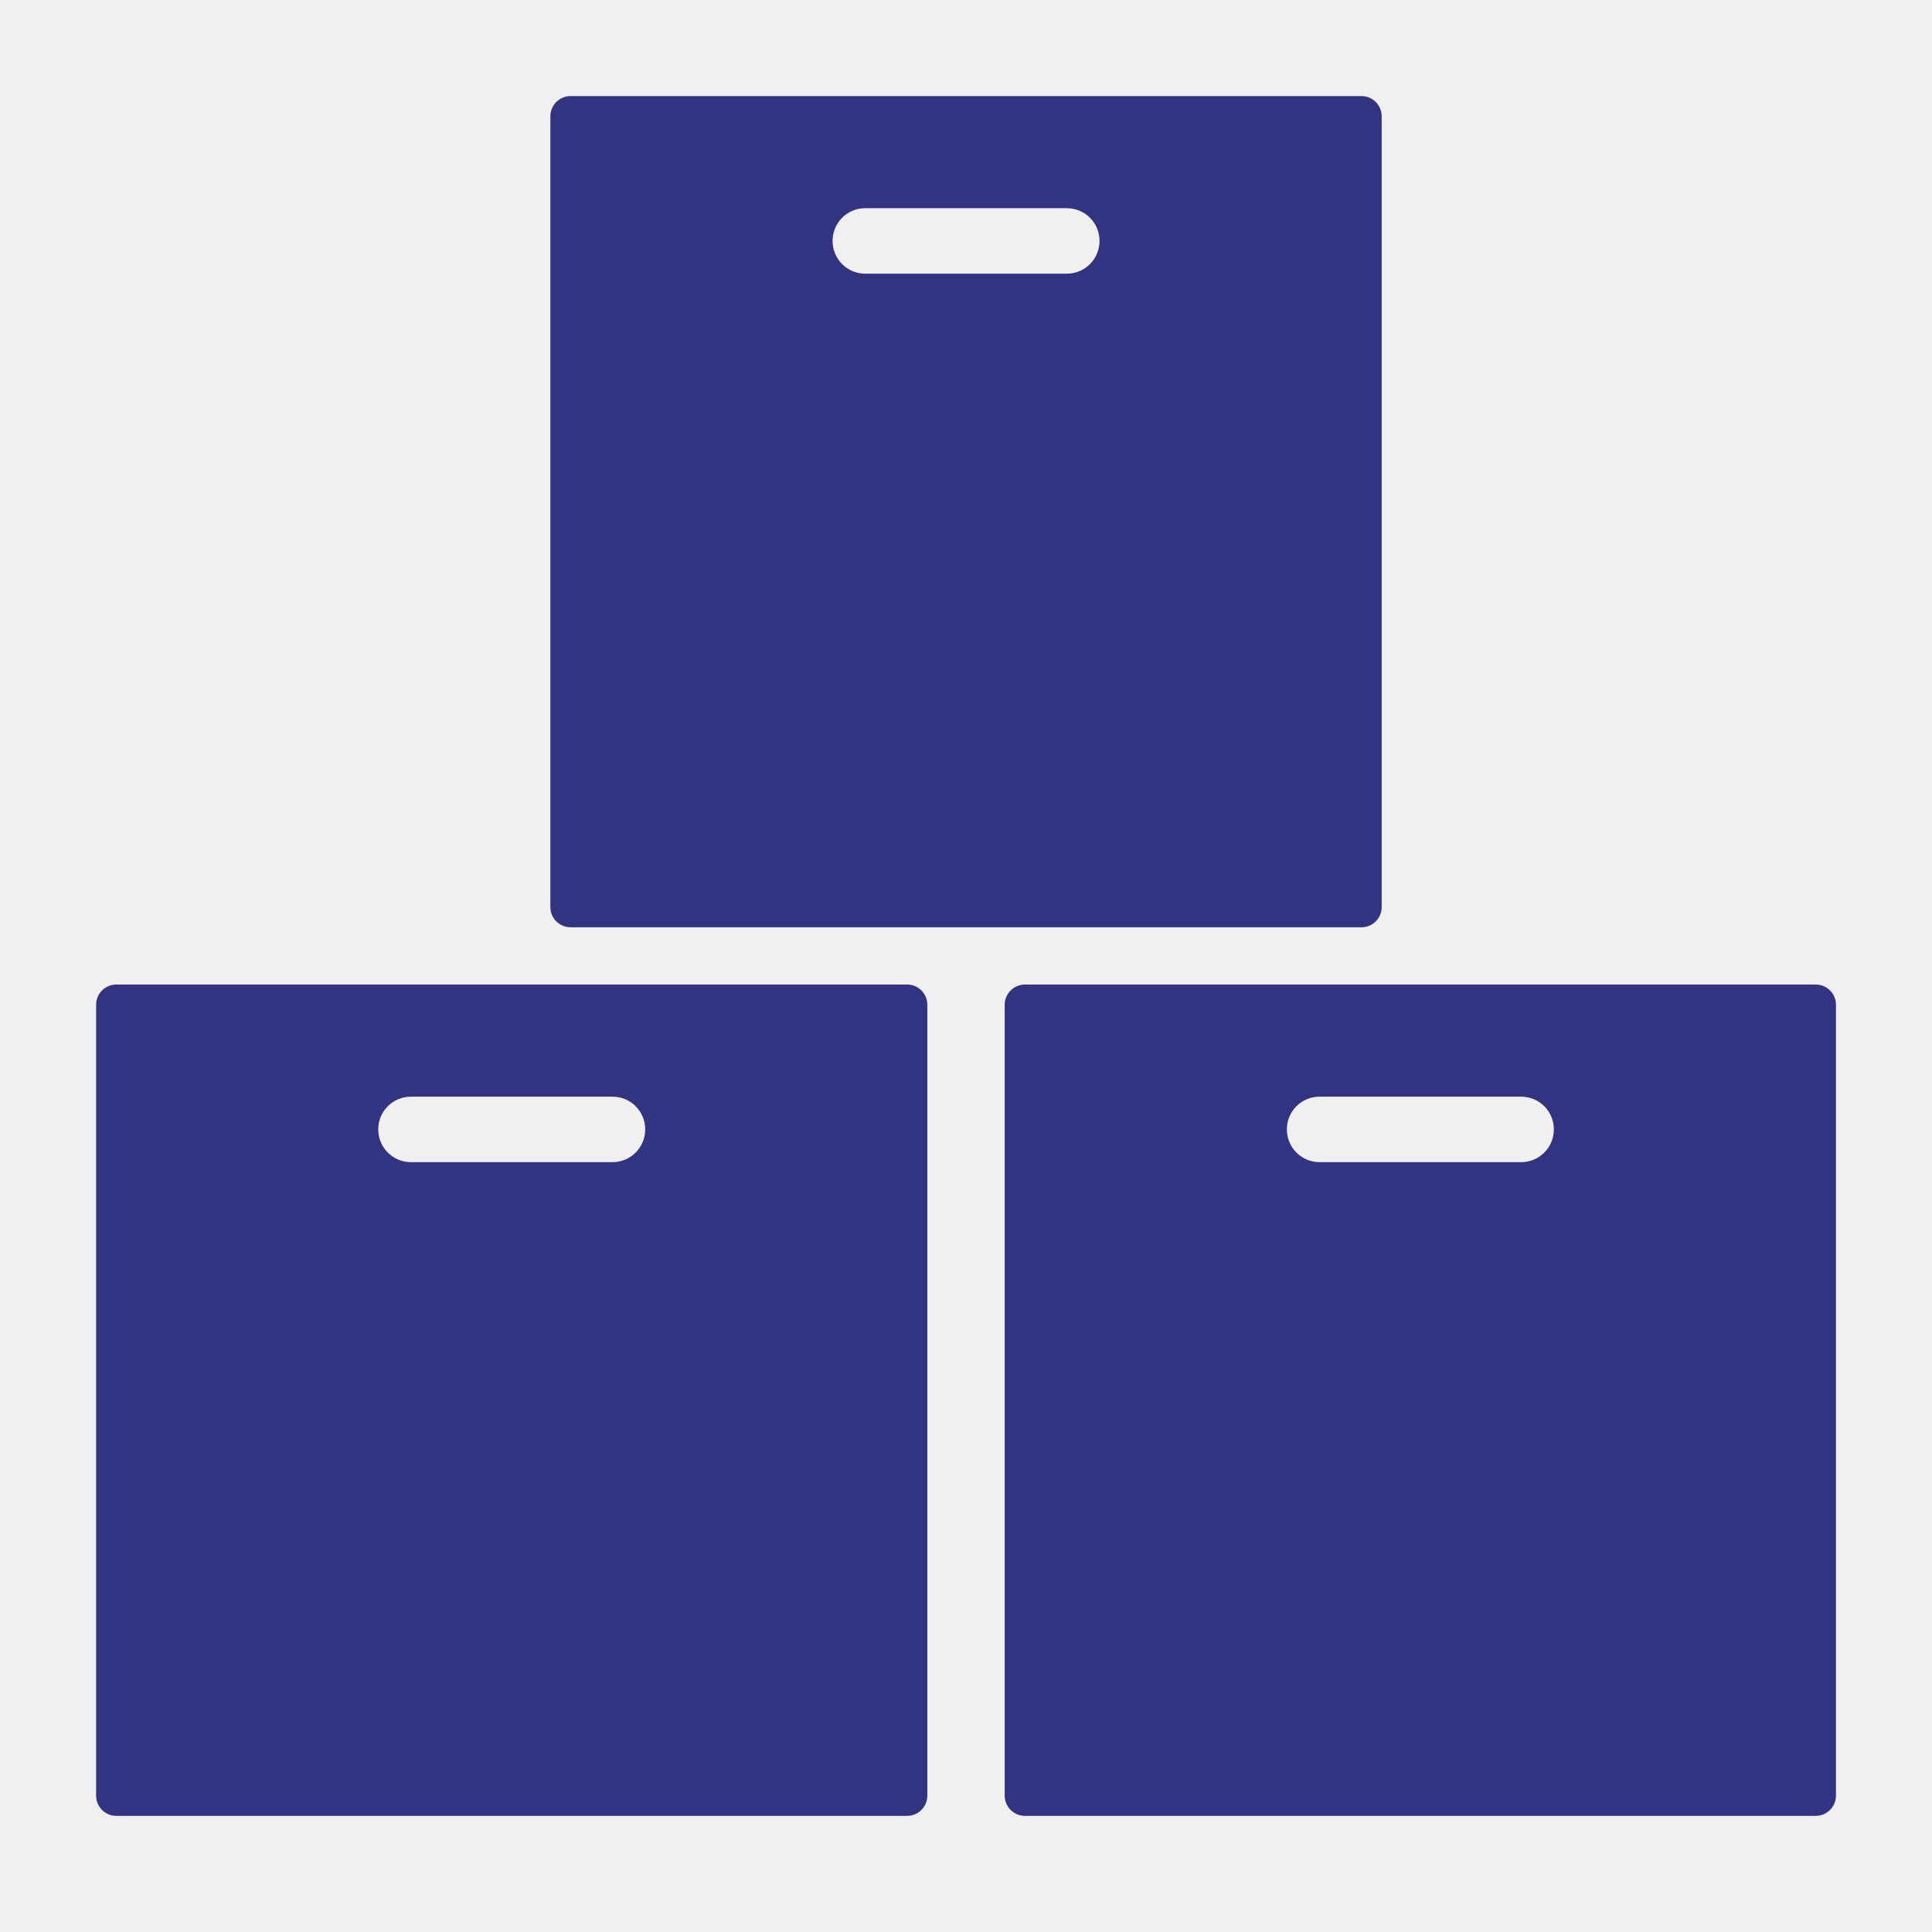
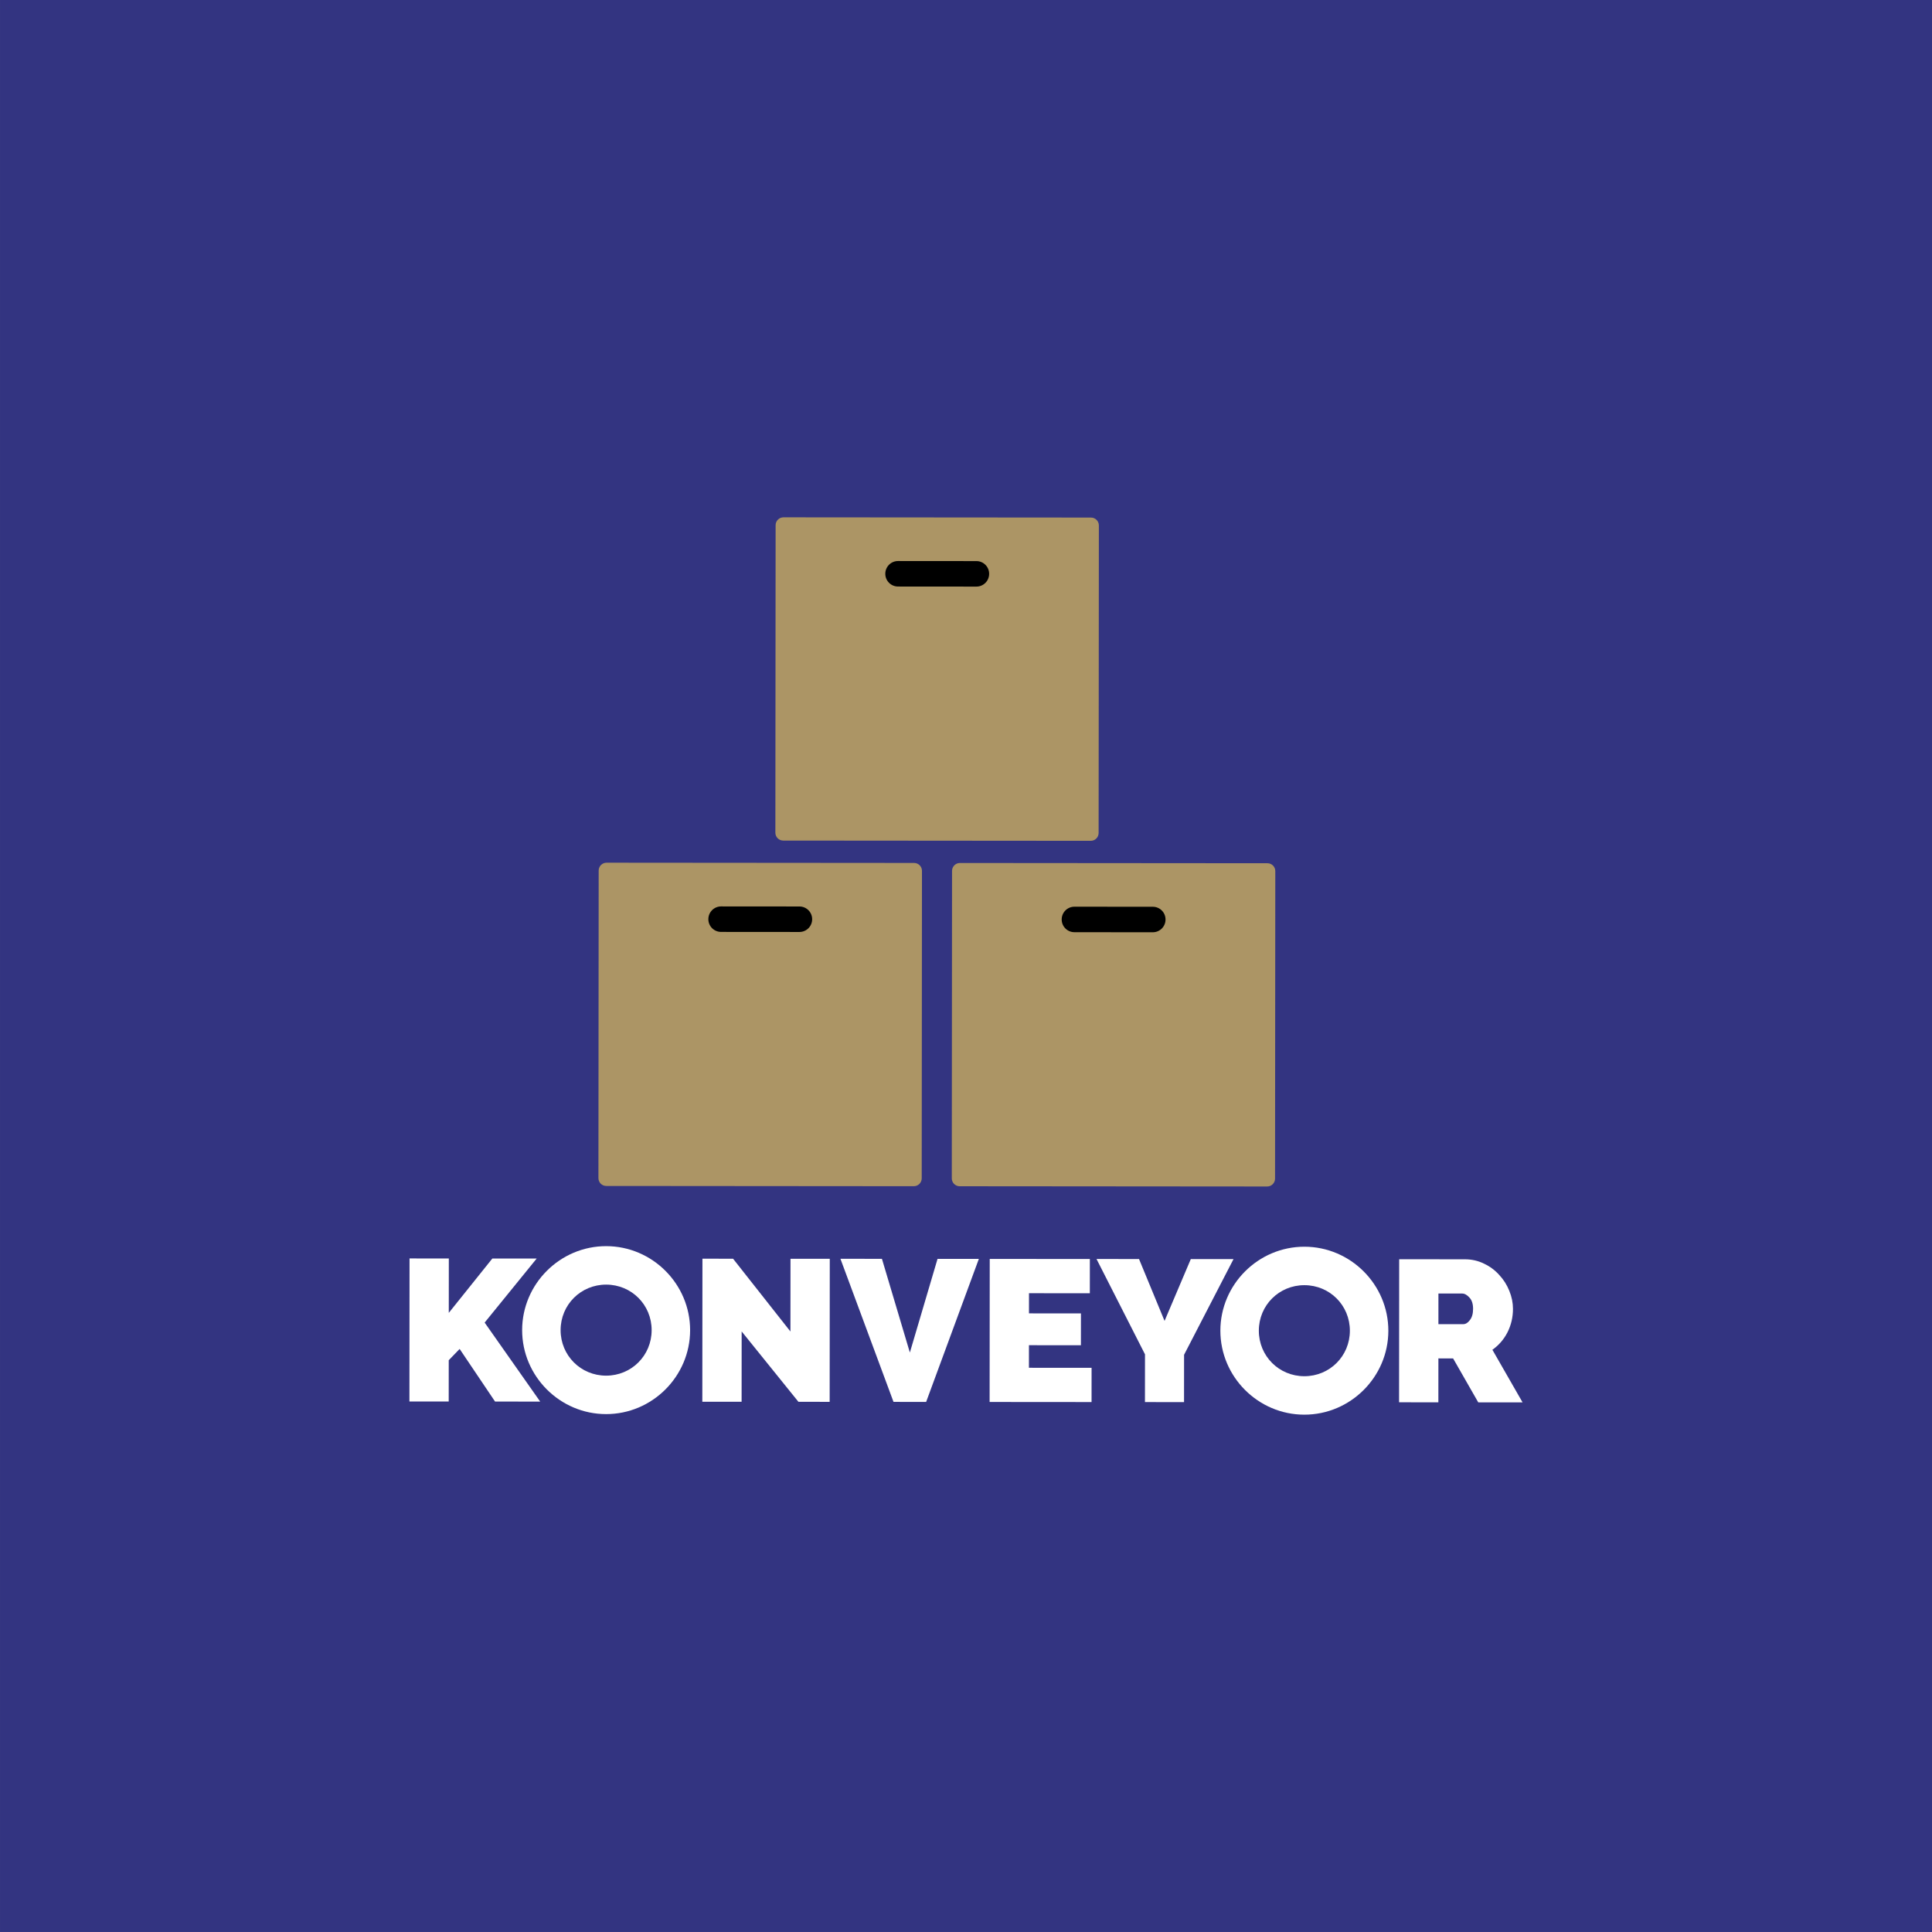
- <svg xmlns="http://www.w3.org/2000/svg" width="201.12" height="201.12" version="1.2" viewBox="0 0 150.84 150.84">
-   <path d="m103.03 85.621h15.727c1.418 0 2.559 1.137 2.559 2.555s-1.141 2.559-2.559 2.559h-15.727c-1.418 0-2.559-1.141-2.559-2.559s1.141-2.555 2.559-2.555m-70.941 0h15.727c1.414 0 2.559 1.137 2.559 2.555s-1.145 2.559-2.559 2.559h-15.727c-1.414 0-2.559-1.141-2.559-2.559s1.145-2.555 2.559-2.555m47.938-8.754c-0.879 0-1.586 0.707-1.586 1.582v61.738c0 0.879 0.707 1.586 1.586 1.586h61.734c0.879 0 1.582-0.711 1.582-1.586v-61.738c0-0.875-0.703-1.582-1.582-1.582zm-70.945 0c-0.875 0-1.578 0.707-1.578 1.582v61.738c0 0.879 0.703 1.586 1.578 1.586h61.742c0.875 0 1.578-0.711 1.578-1.586v-61.738c0-0.875-0.703-1.582-1.578-1.582zm58.477-60.613h15.727c1.418 0 2.559 1.137 2.559 2.555s-1.141 2.559-2.559 2.559h-15.727c-1.418 0-2.555-1.141-2.555-2.559s1.137-2.555 2.555-2.555m-23.004-8.754c-0.879 0-1.586 0.707-1.586 1.582v61.738c0 0.875 0.707 1.578 1.586 1.578h61.738c0.875 0 1.582-0.703 1.582-1.578v-61.738c0-0.875-0.707-1.582-1.582-1.582z" fill="#333481" />
+ <svg xmlns="http://www.w3.org/2000/svg" width="60mm" height="60mm" viewBox="0 0 60 60" version="1.1" id="svg64973">
+   <defs id="defs64967" />
+   <g id="layer1" transform="translate(-4.314811,-7.706439)">
+     <rect style="fill:#333481;fill-opacity:1;stroke-width:0.111;stroke-linecap:round;stop-color:#000000" id="rect1021" width="60" height="60" x="4.315" y="7.706" />
+     <g transform="matrix(1.041439,8.3916573e-4,-8.3916573e-4,1.041439,163.877,-297.3849)" id="g6695" style="stroke-width:0.203">
+       <g id="g6693" style="stroke-width:0.203">
+         <g transform="matrix(1.118276,0,0,1.118276,-290.9186,37.30638)" id="g6673" style="display:inline;stroke-width:0.203">
+           <path id="rect6665" style="opacity:1;vector-effect:none;fill:#000000;fill-opacity:1;stroke:none;stroke-width:0.054;stroke-linecap:round;stroke-linejoin:round;stroke-miterlimit:4;stroke-dasharray:none;stroke-dashoffset:0;stroke-opacity:0.378;paint-order:markers fill stroke" d="m 141.05,252.21 h 5.093 v 1.984 h -5.093 z" />
+           <path id="rect6667" style="opacity:1;vector-effect:none;fill:#000000;fill-opacity:1;stroke:none;stroke-width:0.054;stroke-linecap:round;stroke-linejoin:round;stroke-miterlimit:4;stroke-dasharray:none;stroke-dashoffset:0;stroke-opacity:0.378;paint-order:markers fill stroke" d="m 150.575,252.21 h 5.093 v 1.984 h -5.093 z" />
+           <path id="rect6669" style="opacity:1;vector-effect:none;fill:#000000;fill-opacity:1;stroke:none;stroke-width:0.054;stroke-linecap:round;stroke-linejoin:round;stroke-miterlimit:4;stroke-dasharray:none;stroke-dashoffset:0;stroke-opacity:0.378;paint-order:markers fill stroke" d="m 145.746,243.148 h 5.093 v 1.984 h -5.093 z" />
+           <path style="color:#000000;overflow:visible;opacity:1;vector-effect:none;fill:#ac9565;fill-opacity:1;fill-rule:nonzero;stroke:none;stroke-width:0.046;stroke-linecap:butt;stroke-linejoin:miter;stroke-miterlimit:4;stroke-dasharray:none;stroke-dashoffset:0;stroke-opacity:1;paint-order:normal" d="m 144.256,242.495 c -0.116,0 -0.21,0.094 -0.21,0.21 v 8.2 c 0,0.116 0.094,0.21 0.21,0.21 h 8.2 c 0.116,0 0.21,-0.093 0.21,-0.21 v -8.2 c 0,-0.116 -0.094,-0.21 -0.21,-0.21 z m 3.056,1.163 h 2.089 c 0.188,0 0.34,0.151 0.34,0.34 0,0.188 -0.151,0.34 -0.34,0.34 h -2.089 c -0.188,0 -0.34,-0.151 -0.34,-0.34 0,-0.188 0.151,-0.34 0.34,-0.34 z m -7.767,8.051 c -0.116,0 -0.21,0.094 -0.21,0.21 v 8.2 c 0,0.116 0.093,0.21 0.21,0.21 h 8.201 c 0.116,0 0.21,-0.094 0.21,-0.21 v -8.2 c 0,-0.116 -0.093,-0.21 -0.21,-0.21 z m 9.423,0 c -0.116,0 -0.21,0.094 -0.21,0.21 v 8.2 c 0,0.116 0.094,0.21 0.21,0.21 h 8.2 c 0.116,0 0.21,-0.094 0.21,-0.21 v -8.2 c 0,-0.116 -0.093,-0.21 -0.21,-0.21 z m -6.367,1.163 h 2.088 c 0.188,0 0.34,0.151 0.34,0.34 0,0.188 -0.152,0.34 -0.34,0.34 h -2.088 c -0.188,0 -0.34,-0.151 -0.34,-0.34 0,-0.188 0.152,-0.34 0.34,-0.34 z m 9.422,0 h 2.089 c 0.188,0 0.34,0.151 0.34,0.34 0,0.188 -0.151,0.34 -0.34,0.34 h -2.089 c -0.188,0 -0.34,-0.151 -0.34,-0.34 0,-0.188 0.152,-0.34 0.34,-0.34 z" id="path6671" />
+         </g>
+         <g transform="matrix(0.4345018,0,0,0.4345018,-146.9198,253.8527)" style="display:inline;fill:#ffffff;stroke-width:0.203" id="g6691">
+           <path style="color:#000000;font-style:normal;font-variant:normal;font-weight:normal;font-stretch:normal;font-size:medium;line-height:normal;font-family:sans-serif;font-variant-ligatures:normal;font-variant-position:normal;font-variant-caps:normal;font-variant-numeric:normal;font-variant-alternates:normal;font-feature-settings:normal;text-indent:0;text-align:start;text-decoration:none;text-decoration-line:none;text-decoration-style:solid;text-decoration-color:#000000;letter-spacing:normal;word-spacing:normal;text-transform:none;writing-mode:lr-tb;direction:ltr;text-orientation:mixed;dominant-baseline:auto;baseline-shift:baseline;text-anchor:start;white-space:normal;shape-padding:0;clip-rule:nonzero;display:inline;overflow:visible;visibility:visible;opacity:1;isolation:auto;mix-blend-mode:normal;color-interpolation:sRGB;color-interpolation-filters:linearRGB;solid-color:#000000;solid-opacity:1;vector-effect:none;fill:#ffffff;fill-opacity:1;fill-rule:nonzero;stroke:none;stroke-width:0.536;stroke-linecap:round;stroke-linejoin:round;stroke-miterlimit:4;stroke-dasharray:none;stroke-dashoffset:0;stroke-opacity:1;color-rendering:auto;image-rendering:auto;shape-rendering:auto;text-rendering:auto;enable-background:accumulate" d="m 27.732,175.76 c -3.168,0 -5.764,2.596 -5.764,5.764 0,3.168 2.596,5.763 5.764,5.763 3.168,0 5.764,-2.596 5.764,-5.763 0,-3.168 -2.596,-5.764 -5.764,-5.764 z m 0,2.64 c 1.741,0 3.124,1.383 3.124,3.124 0,1.741 -1.383,3.124 -3.124,3.124 -1.741,0 -3.124,-1.383 -3.124,-3.124 0,-1.741 1.383,-3.124 3.124,-3.124 z" id="path6675" />
+           <path d="m 14.236,186.432 v -9.817 h 2.696 v 3.733 l 2.987,-3.733 h 3.042 l -3.567,4.397 3.816,5.42 h -3.097 l -2.434,-3.609 -0.747,0.774 v 2.835 z" style="font-style:normal;font-variant:normal;font-weight:900;font-stretch:normal;font-size:64.049px;line-height:1.25;font-family:Raleway;-inkscape-font-specification:'Raleway Heavy';letter-spacing:0px;word-spacing:0px;fill:#ffffff;fill-opacity:1;stroke:none;stroke-width:0.07" id="path6677" />
+           <path d="m 37.034,181.607 v 4.826 h -2.696 v -9.817 h 2.102 l 3.941,4.992 v -4.992 h 2.696 v 9.817 h -2.143 z" style="font-style:normal;font-variant:normal;font-weight:900;font-stretch:normal;font-size:64.049px;line-height:1.25;font-family:Raleway;-inkscape-font-specification:'Raleway Heavy';letter-spacing:0px;word-spacing:0px;fill:#ffffff;fill-opacity:1;stroke:none;stroke-width:0.07" id="path6679" />
+           <path d="m 46.657,176.615 1.922,6.43 1.894,-6.43 h 2.835 l -3.609,9.817 h -2.24 l -3.65,-9.817 z" style="font-style:normal;font-variant:normal;font-weight:900;font-stretch:normal;font-size:64.049px;line-height:1.25;font-family:Raleway;-inkscape-font-specification:'Raleway Heavy';letter-spacing:0px;word-spacing:0px;fill:#ffffff;fill-opacity:1;stroke:none;stroke-width:0.07" id="path6681" />
+           <path d="m 61.051,184.082 v 2.351 h -6.996 v -9.817 h 6.872 v 2.351 h -4.176 v 1.383 h 3.567 v 2.185 h -3.567 v 1.549 z" style="font-style:normal;font-variant:normal;font-weight:900;font-stretch:normal;font-size:64.049px;line-height:1.25;font-family:Raleway;-inkscape-font-specification:'Raleway Heavy';letter-spacing:0px;word-spacing:0px;fill:#ffffff;fill-opacity:1;stroke:none;stroke-width:0.07" id="path6683" />
+           <path d="m 64.301,176.615 1.756,4.245 1.798,-4.245 h 2.931 l -3.388,6.568 v 3.249 h -2.682 v -3.277 l -3.332,-6.54 z" style="font-style:normal;font-variant:normal;font-weight:900;font-stretch:normal;font-size:64.049px;line-height:1.25;font-family:Raleway;-inkscape-font-specification:'Raleway Heavy';letter-spacing:0px;word-spacing:0px;fill:#ffffff;fill-opacity:1;stroke:none;stroke-width:0.07" id="path6685" />
+           <path d="m 82.156,186.432 v -9.817 h 4.508 q 0.719,0 1.327,0.304 0.608,0.29 1.037,0.774 0.442,0.47 0.691,1.092 0.249,0.608 0.249,1.231 0,0.857 -0.373,1.604 -0.373,0.733 -1.037,1.203 l 2.074,3.609 h -3.042 l -1.728,-3.014 h -1.009 v 3.014 z m 2.696,-5.365 h 1.701 q 0.249,0 0.456,-0.277 0.221,-0.277 0.221,-0.774 0,-0.512 -0.249,-0.774 -0.249,-0.277 -0.498,-0.277 h -1.632 z" style="font-style:normal;font-variant:normal;font-weight:900;font-stretch:normal;font-size:64.049px;line-height:1.25;font-family:Raleway;-inkscape-font-specification:'Raleway Heavy';letter-spacing:0px;word-spacing:0px;fill:#ffffff;fill-opacity:1;stroke:none;stroke-width:0.07" id="path6687" />
+           <path style="color:#000000;font-style:normal;font-variant:normal;font-weight:normal;font-stretch:normal;font-size:medium;line-height:normal;font-family:sans-serif;font-variant-ligatures:normal;font-variant-position:normal;font-variant-caps:normal;font-variant-numeric:normal;font-variant-alternates:normal;font-feature-settings:normal;text-indent:0;text-align:start;text-decoration:none;text-decoration-line:none;text-decoration-style:solid;text-decoration-color:#000000;letter-spacing:normal;word-spacing:normal;text-transform:none;writing-mode:lr-tb;direction:ltr;text-orientation:mixed;dominant-baseline:auto;baseline-shift:baseline;text-anchor:start;white-space:normal;shape-padding:0;clip-rule:nonzero;display:inline;overflow:visible;visibility:visible;opacity:1;isolation:auto;mix-blend-mode:normal;color-interpolation:sRGB;color-interpolation-filters:linearRGB;solid-color:#000000;solid-opacity:1;vector-effect:none;fill:#ffffff;fill-opacity:1;fill-rule:nonzero;stroke:none;stroke-width:0.536;stroke-linecap:round;stroke-linejoin:round;stroke-miterlimit:4;stroke-dasharray:none;stroke-dashoffset:0;stroke-opacity:1;color-rendering:auto;image-rendering:auto;shape-rendering:auto;text-rendering:auto;enable-background:accumulate" d="m 75.652,175.76 c -3.168,0 -5.764,2.596 -5.764,5.764 0,3.168 2.596,5.763 5.764,5.763 3.168,0 5.764,-2.596 5.764,-5.763 0,-3.168 -2.596,-5.764 -5.764,-5.764 z m 0,2.64 c 1.741,0 3.124,1.383 3.124,3.124 0,1.741 -1.383,3.124 -3.124,3.124 -1.741,0 -3.124,-1.383 -3.124,-3.124 0,-1.741 1.383,-3.124 3.124,-3.124 z" id="path6689" />
+         </g>
+       </g>
+     </g>
+   </g>
</svg>
